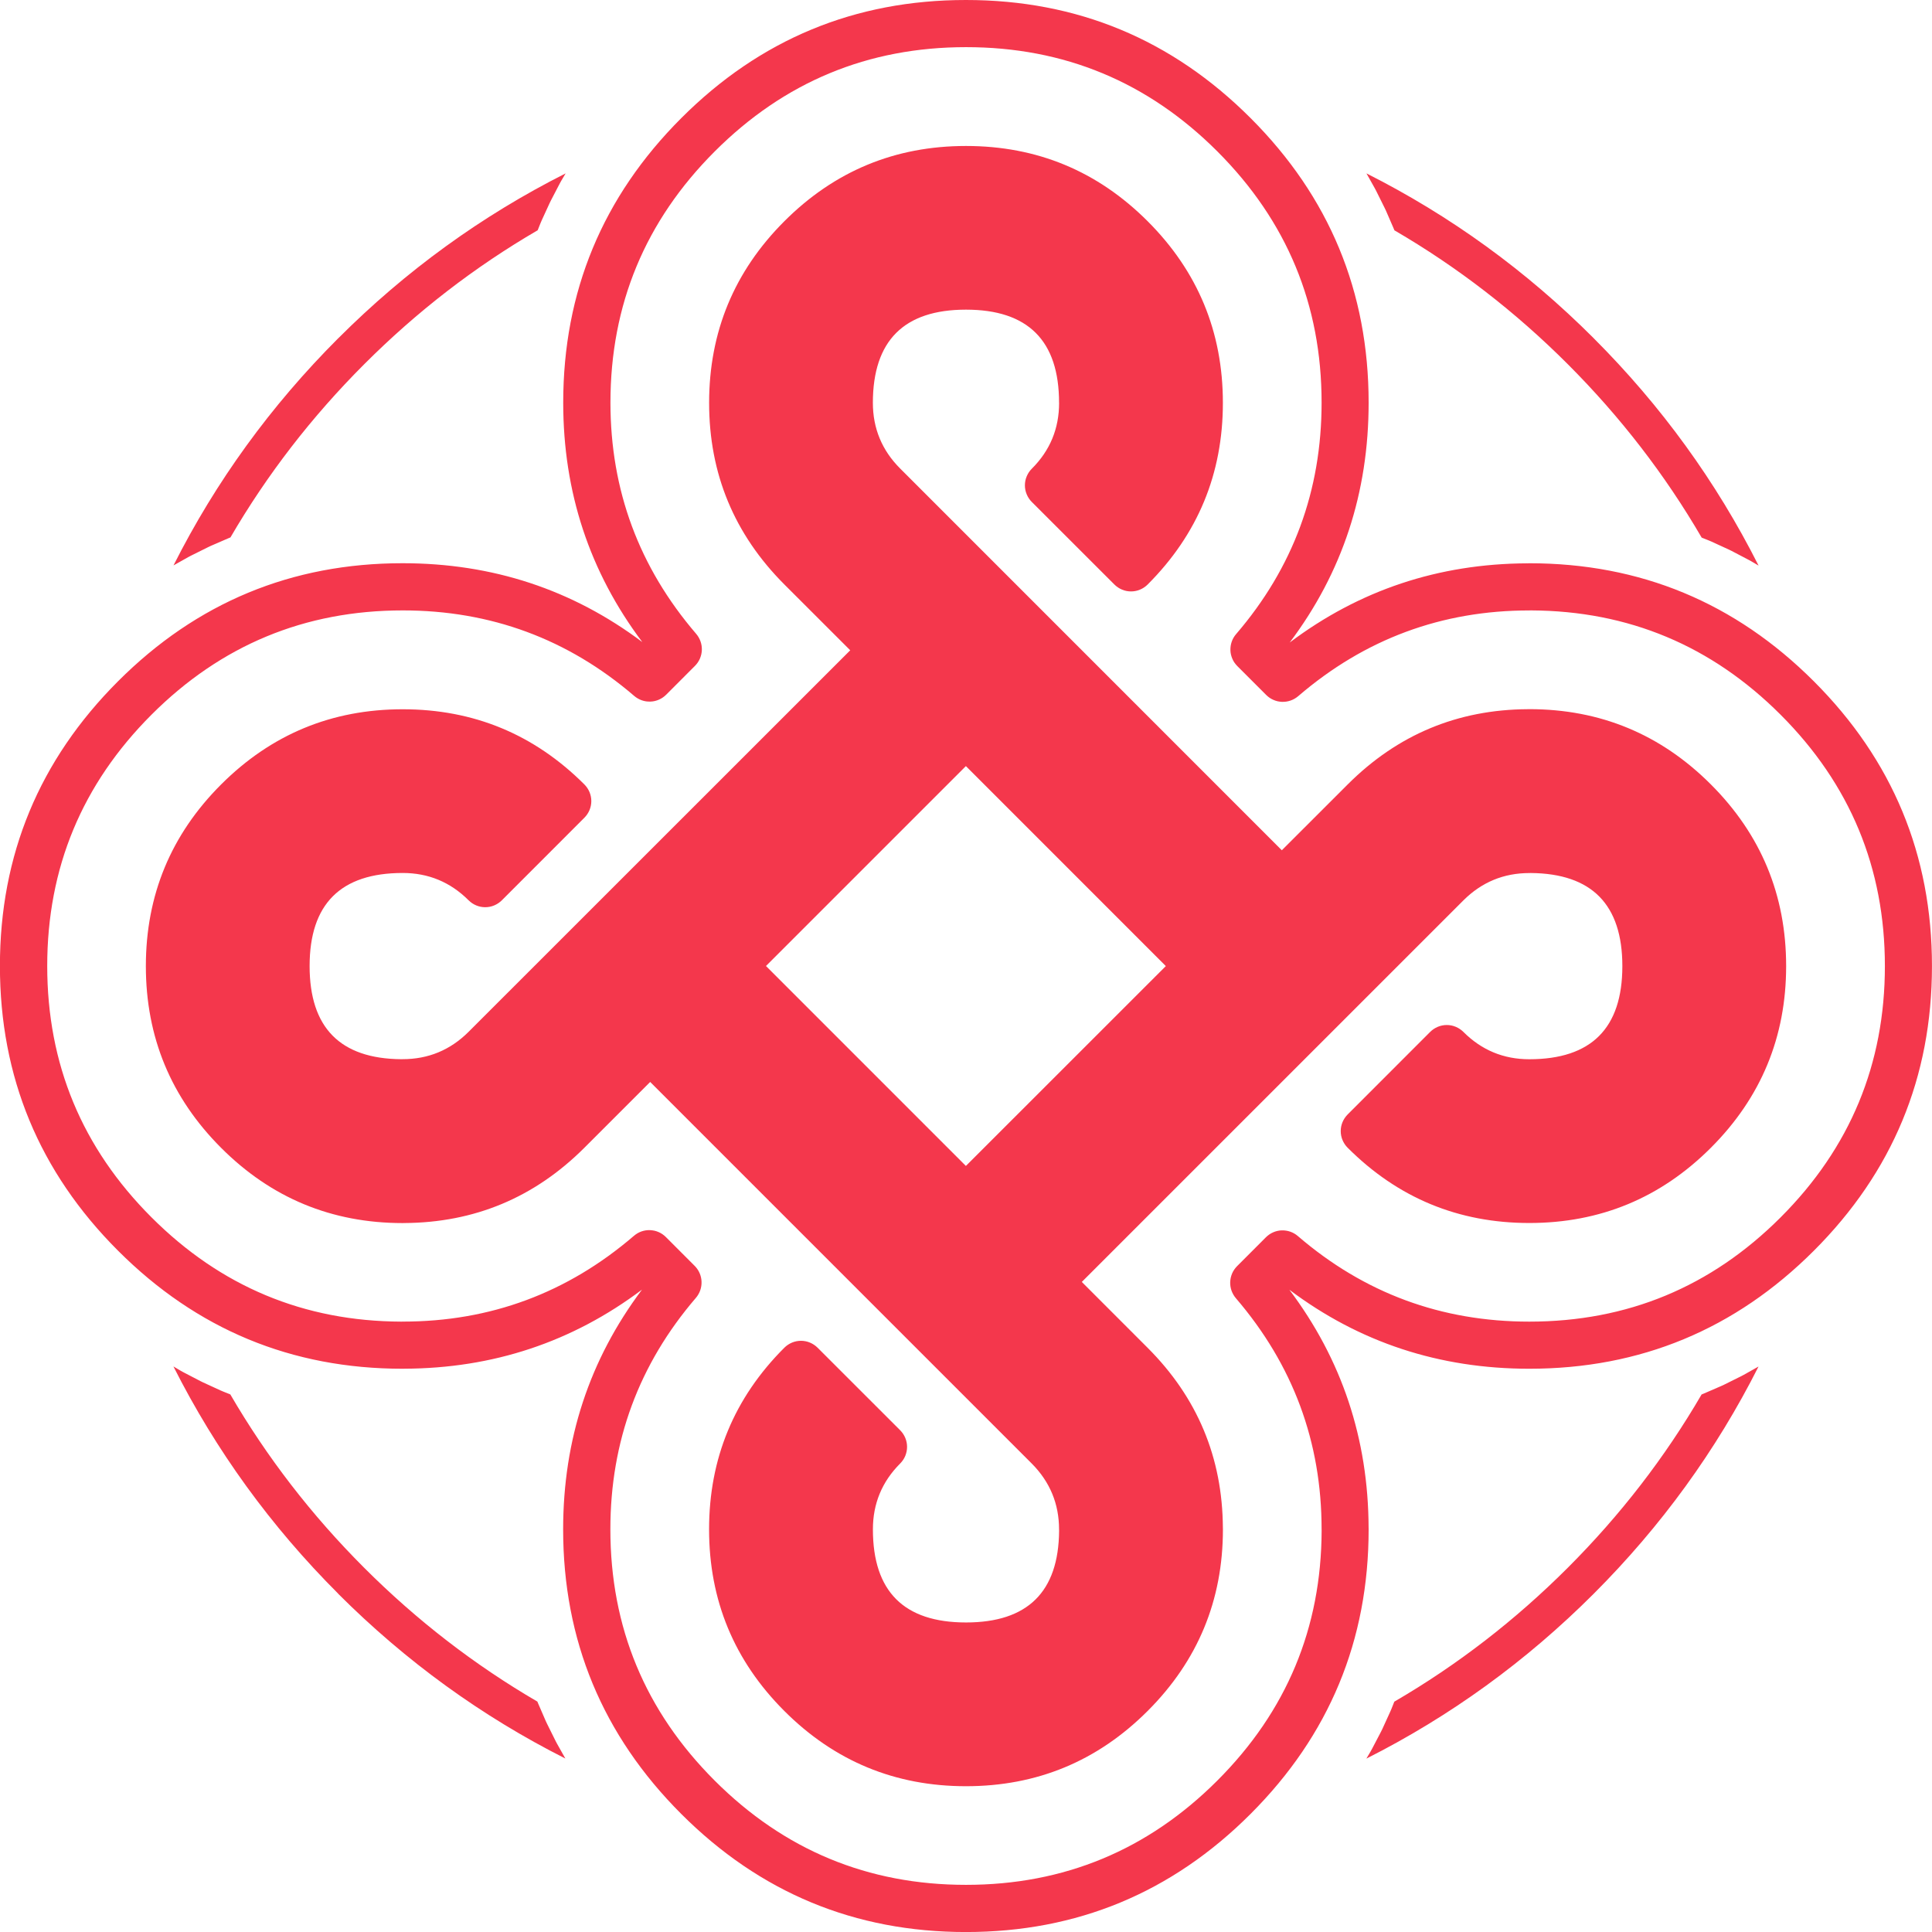
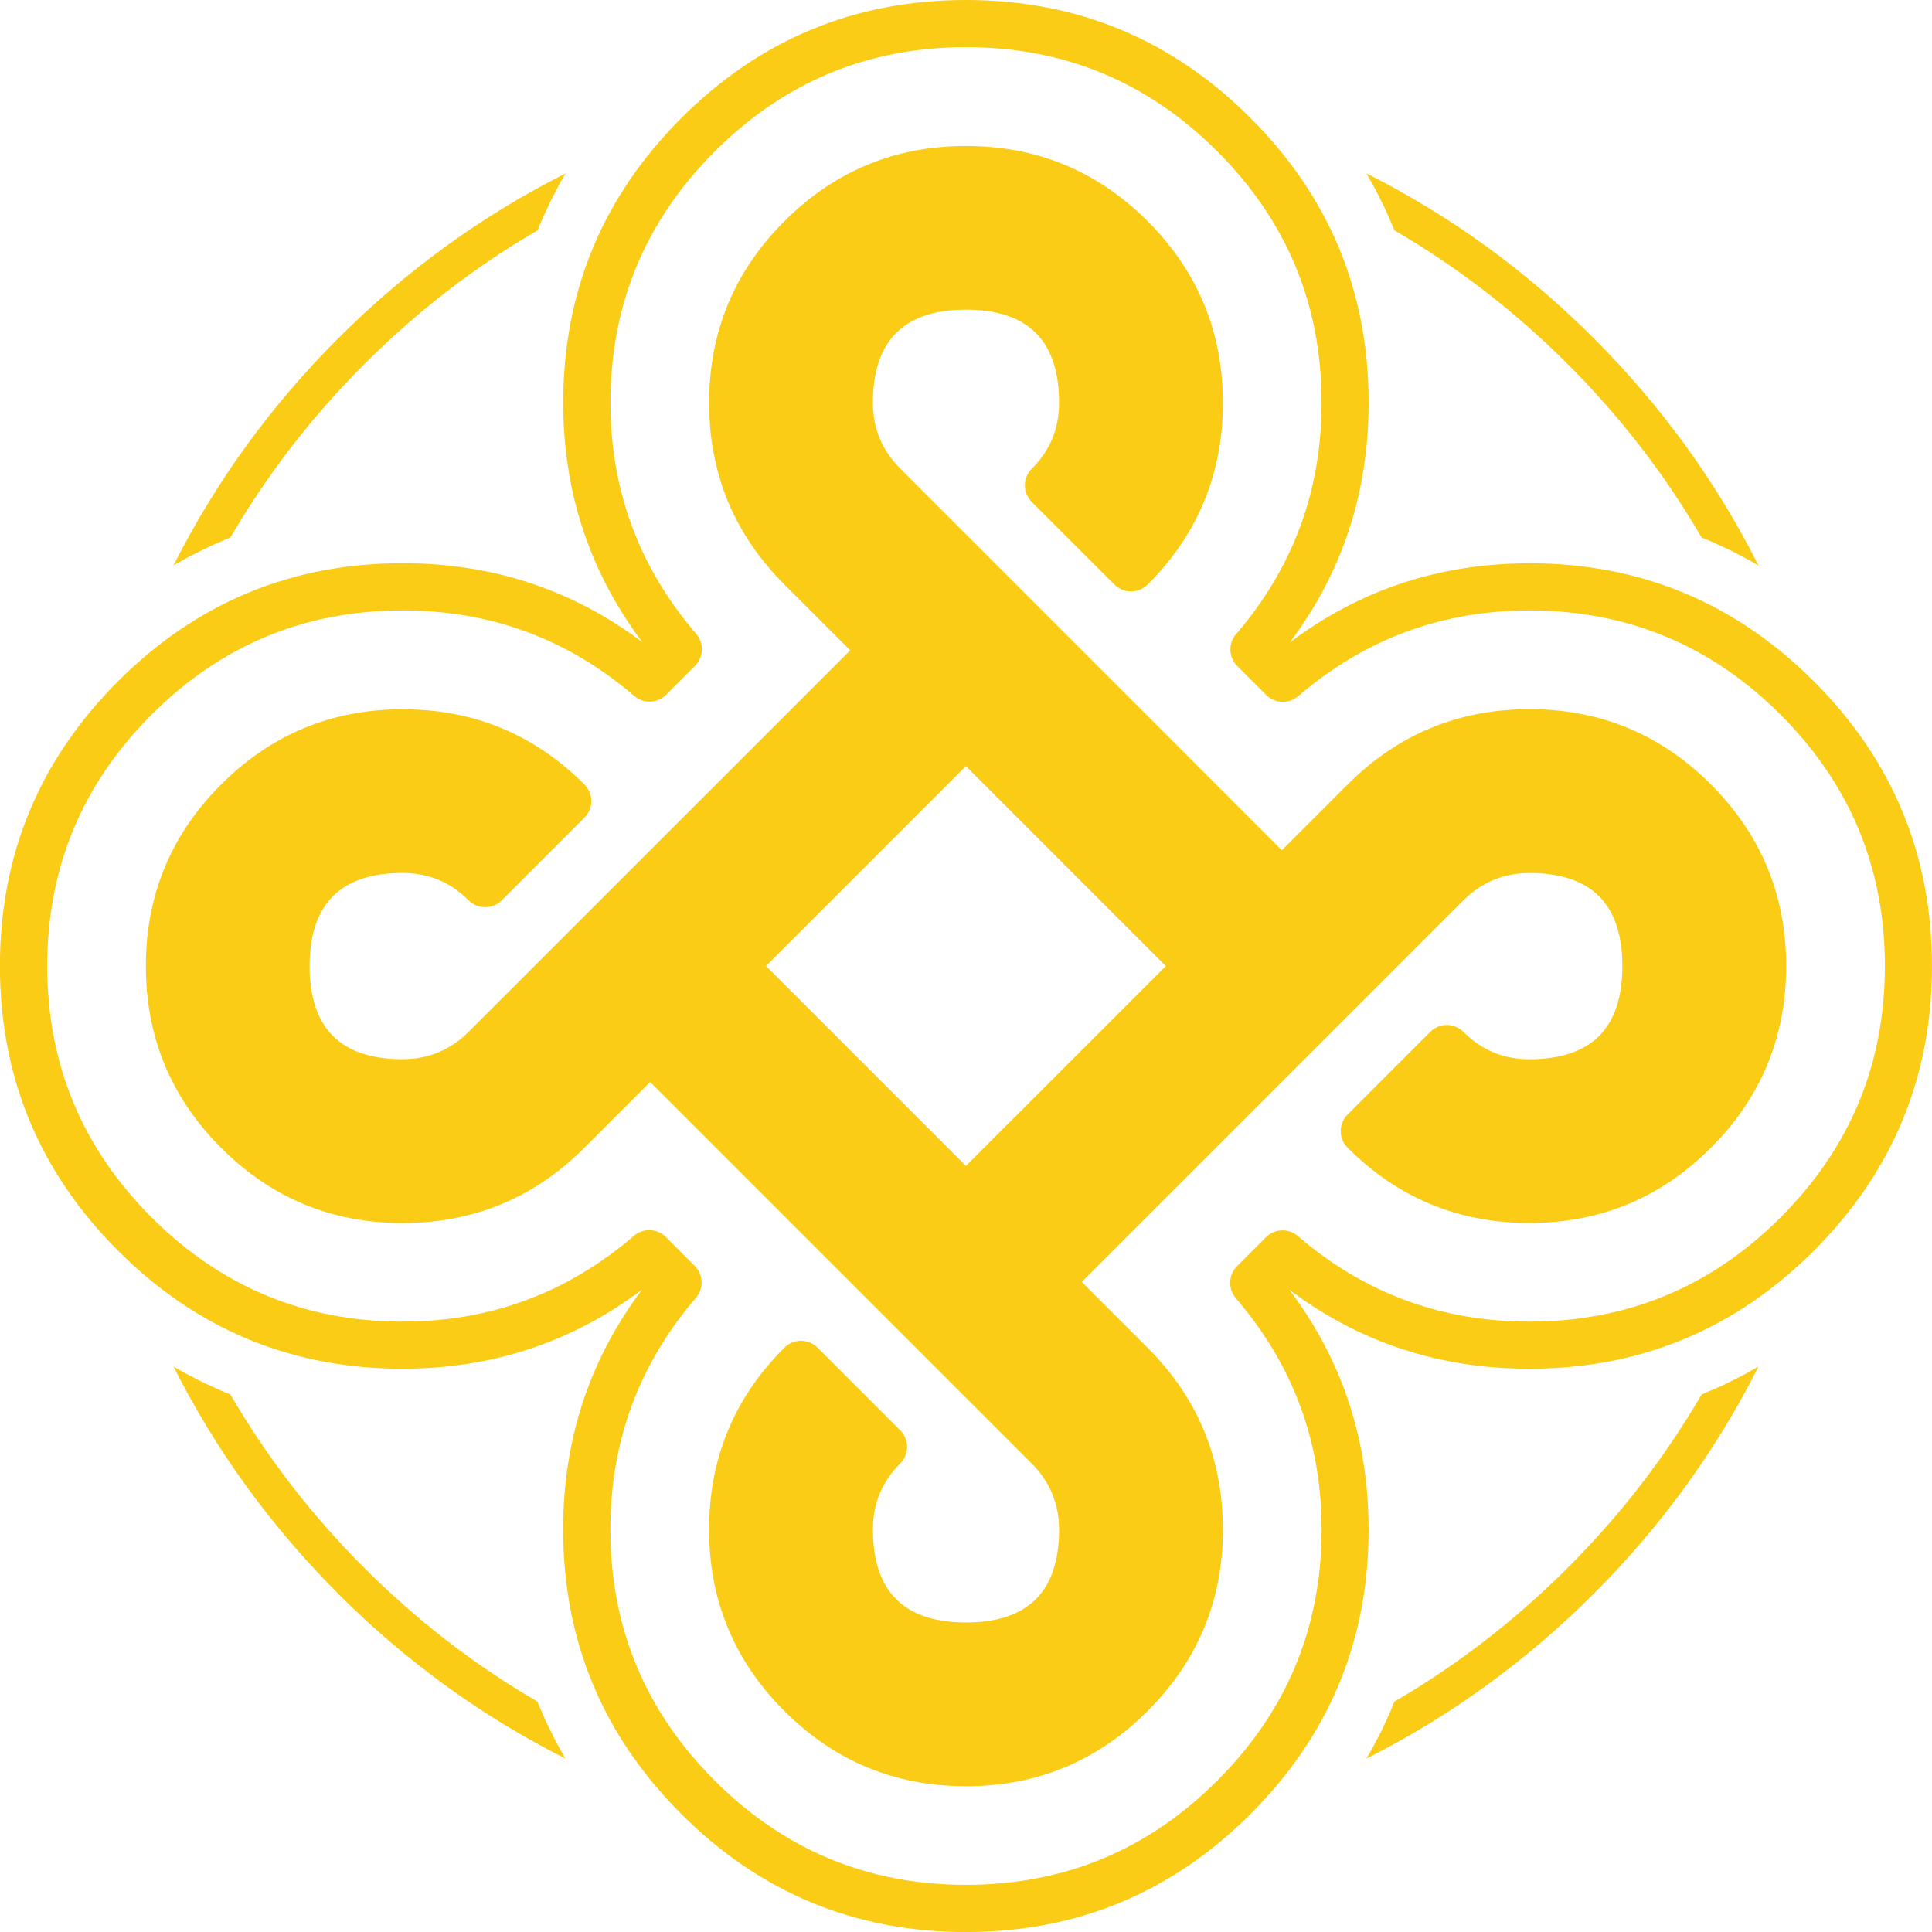
<svg xmlns="http://www.w3.org/2000/svg" viewBox="65 209.35 51.3 51.3">
-   <g data-paper-data="{&quot;fillRule&quot;:&quot;evenodd&quot;,&quot;fillRuleOriginal&quot;:&quot;evenodd&quot;,&quot;isIcon&quot;:true,&quot;iconStyle&quot;:&quot;icon-in-text&quot;,&quot;selectedEffects&quot;:{&quot;container&quot;:&quot;enclosed_circle_outline2&quot;,&quot;transformation&quot;:&quot;rotate0;translate96&quot;,&quot;pattern&quot;:&quot;&quot;},&quot;bounds&quot;:{&quot;x&quot;:64.99999999999999,&quot;y&quot;:209.35014599571113,&quot;width&quot;:51.29970287860725,&quot;height&quot;:51.29970800857771},&quot;widthRatioIconToContainer&quot;:1,&quot;heightRatioIconToContainer&quot;:1,&quot;relativeBoundsIconToContainer&quot;:{&quot;top&quot;:0,&quot;left&quot;:0},&quot;iconType&quot;:&quot;icon&quot;,&quot;rawIconId&quot;:&quot;984468&quot;,&quot;isDetailed&quot;:false,&quot;blockLetter&quot;:&quot;O&quot;,&quot;suitableAsStandaloneIcon&quot;:true}" fill-rule="evenodd" fill="#f4374c" stroke="none" stroke-width="1" stroke-linecap="butt" stroke-linejoin="miter" stroke-miterlimit="10" stroke-dasharray="" stroke-dashoffset="0" font-family="none" font-weight="none" font-size="none" text-anchor="none" style="mix-blend-mode: normal;">
+   <g data-paper-data="{&quot;fillRule&quot;:&quot;evenodd&quot;,&quot;fillRuleOriginal&quot;:&quot;evenodd&quot;,&quot;isIcon&quot;:true,&quot;iconStyle&quot;:&quot;icon-in-text&quot;,&quot;selectedEffects&quot;:{&quot;container&quot;:&quot;enclosed_circle_outline2&quot;,&quot;transformation&quot;:&quot;rotate0;translate96&quot;,&quot;pattern&quot;:&quot;&quot;},&quot;bounds&quot;:{&quot;x&quot;:64.99999999999999,&quot;y&quot;:209.35014599571113,&quot;width&quot;:51.29970287860725,&quot;height&quot;:51.29970800857771},&quot;widthRatioIconToContainer&quot;:1,&quot;heightRatioIconToContainer&quot;:1,&quot;relativeBoundsIconToContainer&quot;:{&quot;top&quot;:0,&quot;left&quot;:0},&quot;iconType&quot;:&quot;icon&quot;,&quot;rawIconId&quot;:&quot;984468&quot;,&quot;isDetailed&quot;:false,&quot;blockLetter&quot;:&quot;O&quot;,&quot;suitableAsStandaloneIcon&quot;:true}" fill-rule="evenodd" fill="#facc15" stroke="none" stroke-width="1" stroke-linecap="butt" stroke-linejoin="miter" stroke-miterlimit="10" stroke-dasharray="" stroke-dashoffset="0" font-family="none" font-weight="none" font-size="none" text-anchor="none" style="mix-blend-mode: normal;">
    <path d="M105.548,224.309c0.019,-0.002 0.038,-0.003 0.057,-0.003c2.949,0 5.468,1.045 7.559,3.136c2.09,2.091 3.135,4.61 3.135,7.559c0,2.948 -1.045,5.468 -3.135,7.558c-2.09,2.09 -4.609,3.135 -7.558,3.135c-2.387,0 -4.511,-0.699 -6.37,-2.098c1.395,1.853 2.096,3.96 2.104,6.32c0.001,0.014 0.001,0.027 0.001,0.041c0,2.948 -1.045,5.468 -3.135,7.558c-2.09,2.091 -4.61,3.136 -7.558,3.136c-2.949,0 -5.468,-1.045 -7.559,-3.136c-2.09,-2.09 -3.136,-4.61 -3.136,-7.558c0,-2.383 0.698,-4.504 2.094,-6.364c-1.851,1.392 -3.956,2.092 -6.315,2.1c-0.014,0.001 -0.027,0.001 -0.041,0.001c-2.948,0 -5.468,-1.045 -7.558,-3.136c-2.09,-2.09 -3.135,-4.61 -3.135,-7.56c0,-2.948 1.045,-5.466 3.135,-7.557c2.09,-2.091 4.61,-3.136 7.558,-3.136c2.384,0 4.505,0.698 6.364,2.094c-1.4,-1.862 -2.1,-3.98 -2.1,-6.356c0,-2.948 1.045,-5.467 3.135,-7.557c2.09,-2.091 4.61,-3.136 7.558,-3.136c2.949,0 5.468,1.045 7.559,3.136c2.09,2.09 3.134,4.609 3.134,7.557c0,2.388 -0.698,4.51 -2.095,6.367c1.847,-1.39 3.948,-2.091 6.302,-2.102zM105.66,225.557c-0.018,0.002 -0.036,0.002 -0.054,0.002c-2.324,0 -4.369,0.759 -6.135,2.276c-0.03,0.025 -0.061,0.048 -0.095,0.067c-0.034,0.02 -0.069,0.036 -0.106,0.049c-0.037,0.013 -0.075,0.022 -0.113,0.028c-0.039,0.006 -0.078,0.008 -0.117,0.007c-0.039,-0.002 -0.078,-0.007 -0.116,-0.015c-0.038,-0.009 -0.075,-0.021 -0.111,-0.037c-0.036,-0.016 -0.07,-0.034 -0.102,-0.056c-0.032,-0.022 -0.062,-0.047 -0.09,-0.075l-0.767,-0.767c-0.028,-0.028 -0.052,-0.058 -0.075,-0.09c-0.022,-0.032 -0.041,-0.066 -0.056,-0.102c-0.016,-0.036 -0.028,-0.073 -0.037,-0.111c-0.009,-0.038 -0.014,-0.077 -0.015,-0.116c-0.001,-0.039 0.001,-0.078 0.007,-0.117c0.006,-0.039 0.015,-0.076 0.028,-0.113c0.013,-0.037 0.029,-0.072 0.049,-0.106c0.02,-0.034 0.042,-0.066 0.068,-0.095c1.512,-1.759 2.269,-3.807 2.269,-6.143c0.001,-2.602 -0.922,-4.826 -2.767,-6.672c-1.846,-1.846 -4.07,-2.769 -6.674,-2.769c-2.603,0 -4.827,0.923 -6.673,2.769c-1.846,1.846 -2.769,4.07 -2.769,6.673c0.001,2.324 0.759,4.369 2.276,6.136c0.025,0.03 0.048,0.061 0.067,0.095c0.019,0.034 0.036,0.069 0.049,0.106c0.013,0.037 0.022,0.075 0.028,0.113c0.006,0.039 0.008,0.077 0.007,0.116c-0.001,0.039 -0.007,0.078 -0.015,0.116c-0.009,0.038 -0.021,0.075 -0.036,0.111c-0.016,0.036 -0.034,0.07 -0.056,0.102c-0.022,0.032 -0.047,0.062 -0.074,0.09l-0.765,0.766c-0.028,0.028 -0.058,0.053 -0.09,0.075c-0.032,0.022 -0.066,0.041 -0.102,0.057c-0.036,0.016 -0.073,0.028 -0.111,0.037c-0.038,0.009 -0.077,0.014 -0.116,0.015c-0.039,0.002 -0.078,-0.001 -0.117,-0.006c-0.039,-0.006 -0.076,-0.015 -0.113,-0.028c-0.037,-0.013 -0.072,-0.029 -0.106,-0.049c-0.034,-0.02 -0.066,-0.042 -0.095,-0.067c-1.763,-1.514 -3.811,-2.271 -6.144,-2.271c-2.603,0 -4.827,0.923 -6.673,2.769c-1.846,1.846 -2.769,4.07 -2.769,6.672c0,2.604 0.923,4.829 2.769,6.675c1.837,1.837 4.048,2.76 6.634,2.769c0.013,-0.001 0.026,-0.001 0.039,-0.001c2.323,0 4.369,-0.759 6.136,-2.277c0.03,-0.025 0.061,-0.048 0.095,-0.068c0.034,-0.02 0.069,-0.036 0.106,-0.049c0.037,-0.013 0.075,-0.022 0.113,-0.028c0.039,-0.006 0.078,-0.008 0.117,-0.006c0.039,0.002 0.078,0.007 0.116,0.015c0.038,0.009 0.075,0.021 0.111,0.037c0.036,0.016 0.07,0.034 0.102,0.057c0.032,0.022 0.062,0.047 0.09,0.075l0.765,0.766c0.028,0.028 0.052,0.058 0.074,0.09c0.022,0.032 0.041,0.066 0.056,0.102c0.016,0.036 0.028,0.073 0.036,0.111c0.009,0.038 0.014,0.077 0.015,0.116c0.001,0.039 -0.001,0.078 -0.007,0.116c-0.006,0.039 -0.015,0.076 -0.028,0.113c-0.013,0.037 -0.029,0.072 -0.049,0.106c-0.019,0.034 -0.042,0.066 -0.067,0.095c-1.513,1.763 -2.27,3.811 -2.27,6.143c0,2.603 0.923,4.827 2.769,6.673c1.846,1.846 4.071,2.769 6.674,2.769c2.603,0 4.828,-0.923 6.674,-2.769c1.837,-1.837 2.76,-4.049 2.769,-6.635c-0.001,-0.013 -0.001,-0.026 -0.001,-0.038c0,-2.322 -0.759,-4.366 -2.276,-6.135c-0.025,-0.03 -0.048,-0.061 -0.067,-0.095c-0.019,-0.034 -0.036,-0.069 -0.049,-0.106c-0.013,-0.037 -0.022,-0.075 -0.028,-0.113c-0.006,-0.039 -0.008,-0.077 -0.007,-0.116c0.002,-0.039 0.007,-0.078 0.015,-0.116c0.009,-0.038 0.021,-0.075 0.036,-0.111c0.016,-0.036 0.034,-0.07 0.056,-0.102c0.022,-0.032 0.047,-0.062 0.074,-0.09l0.767,-0.768c0.028,-0.028 0.058,-0.053 0.09,-0.075c0.032,-0.022 0.066,-0.041 0.102,-0.057c0.036,-0.016 0.073,-0.028 0.111,-0.037c0.038,-0.009 0.077,-0.014 0.116,-0.015c0.039,-0.001 0.078,0.001 0.117,0.007c0.039,0.006 0.076,0.015 0.113,0.028c0.037,0.013 0.072,0.029 0.106,0.049c0.034,0.02 0.066,0.042 0.095,0.068c1.761,1.514 3.809,2.271 6.144,2.271c2.603,0 4.827,-0.922 6.673,-2.768c1.846,-1.846 2.769,-4.07 2.769,-6.673c0,-2.603 -0.923,-4.828 -2.769,-6.674c-1.833,-1.834 -4.04,-2.757 -6.62,-2.77zM93.121,220.044c0,-1.648 -0.824,-2.472 -2.472,-2.472c-1.646,0 -2.47,0.824 -2.472,2.471c0,0.683 0.242,1.265 0.725,1.748l10.134,10.136l1.749,-1.748c1.323,-1.322 2.917,-1.988 4.78,-1.998c0.014,-0.001 0.028,-0.001 0.041,-0.001c1.883,0 3.491,0.666 4.823,1.999c1.332,1.332 1.998,2.94 1.998,4.824c0,1.883 -0.666,3.491 -1.998,4.823c-1.332,1.332 -2.939,1.998 -4.822,1.998c-1.884,0 -3.491,-0.666 -4.823,-1.998c-0.029,-0.029 -0.055,-0.061 -0.078,-0.095c-0.023,-0.034 -0.042,-0.07 -0.058,-0.108c-0.016,-0.038 -0.028,-0.077 -0.036,-0.117c-0.008,-0.04 -0.012,-0.081 -0.012,-0.122c0,-0.041 0.004,-0.082 0.012,-0.122c0.008,-0.04 0.02,-0.079 0.036,-0.117c0.016,-0.038 0.035,-0.074 0.058,-0.108c0.023,-0.034 0.049,-0.066 0.078,-0.095l2.19,-2.191c0.029,-0.029 0.061,-0.055 0.095,-0.078c0.034,-0.023 0.07,-0.042 0.108,-0.058c0.038,-0.016 0.077,-0.028 0.117,-0.036c0.04,-0.008 0.081,-0.012 0.122,-0.012c0.041,0 0.082,0.004 0.122,0.012c0.04,0.008 0.079,0.02 0.117,0.036c0.038,0.016 0.074,0.035 0.108,0.058c0.034,0.023 0.066,0.049 0.095,0.078l0,0c0.483,0.483 1.066,0.725 1.749,0.725c1.647,0 2.471,-0.824 2.471,-2.472c0,-1.635 -0.81,-2.459 -2.431,-2.473c-0.012,0.001 -0.025,0.001 -0.037,0.001c-0.682,0 -1.265,0.241 -1.751,0.724l-10.134,10.133l1.747,1.748c1.322,1.322 1.988,2.915 1.999,4.78c0.001,0.014 0.001,0.028 0.001,0.041c0,1.883 -0.666,3.491 -1.999,4.823c-1.332,1.332 -2.94,1.998 -4.823,1.998c-1.884,0 -3.492,-0.666 -4.824,-1.998c-1.332,-1.332 -1.998,-2.939 -1.998,-4.822c0,-1.884 0.666,-3.492 1.998,-4.823c0.029,-0.029 0.061,-0.055 0.095,-0.078c0.034,-0.023 0.07,-0.042 0.108,-0.058c0.038,-0.016 0.077,-0.028 0.117,-0.036c0.04,-0.008 0.081,-0.012 0.122,-0.012c0.041,0 0.082,0.004 0.122,0.012c0.04,0.008 0.079,0.02 0.117,0.036c0.038,0.016 0.074,0.035 0.108,0.058c0.034,0.023 0.066,0.049 0.095,0.078l2.191,2.19c0.029,0.029 0.055,0.061 0.078,0.095c0.023,0.034 0.042,0.07 0.058,0.108c0.016,0.038 0.028,0.077 0.036,0.117c0.008,0.04 0.012,0.081 0.012,0.122c0,0.041 -0.004,0.082 -0.012,0.122c-0.008,0.04 -0.02,0.079 -0.035,0.117c-0.016,0.038 -0.035,0.074 -0.058,0.108c-0.023,0.034 -0.049,0.066 -0.078,0.095c-0.483,0.484 -0.724,1.066 -0.724,1.749c0,1.648 0.824,2.472 2.472,2.472c1.635,0 2.459,-0.811 2.472,-2.432c-0.001,-0.012 -0.001,-0.025 -0.001,-0.037c0,-0.681 -0.242,-1.265 -0.725,-1.751l-10.132,-10.132l-1.748,1.748c-1.324,1.322 -2.918,1.988 -4.782,1.998c-0.014,0.001 -0.028,0.001 -0.041,0.001c-1.884,0 -3.492,-0.666 -4.823,-1.999c-1.331,-1.332 -1.997,-2.94 -1.997,-4.824c0,-1.883 0.666,-3.491 1.997,-4.822c1.332,-1.332 2.939,-1.998 4.823,-1.998c1.883,0 3.491,0.665 4.824,1.996c0.029,0.029 0.055,0.061 0.078,0.095c0.023,0.034 0.042,0.07 0.058,0.108c0.016,0.038 0.028,0.077 0.036,0.117c0.008,0.04 0.012,0.081 0.012,0.122c0,0.041 -0.004,0.082 -0.012,0.122c-0.008,0.04 -0.02,0.079 -0.036,0.117c-0.016,0.038 -0.035,0.074 -0.058,0.108c-0.023,0.034 -0.049,0.066 -0.078,0.095l-0,0l-2.191,2.192c-0.029,0.029 -0.061,0.055 -0.095,0.078c-0.034,0.023 -0.07,0.042 -0.108,0.058c-0.038,0.016 -0.077,0.028 -0.117,0.036c-0.04,0.008 -0.081,0.012 -0.122,0.012c-0.041,0 -0.082,-0.004 -0.122,-0.012c-0.04,-0.008 -0.079,-0.02 -0.117,-0.036c-0.038,-0.016 -0.074,-0.035 -0.108,-0.058c-0.034,-0.023 -0.066,-0.049 -0.095,-0.078c-0.484,-0.483 -1.067,-0.725 -1.749,-0.725c-1.648,0 -2.472,0.824 -2.472,2.471c0,1.636 0.811,2.461 2.433,2.474c0.012,-0.001 0.025,-0.001 0.037,-0.001c0.682,0 1.265,-0.242 1.75,-0.725l10.135,-10.132l-1.749,-1.748c-1.331,-1.333 -1.998,-2.94 -1.998,-4.822v-0.003c0.001,-1.882 0.667,-3.489 1.998,-4.82c1.332,-1.332 2.939,-1.998 4.823,-1.998c1.884,0 3.491,0.666 4.823,1.998c1.332,1.332 1.998,2.939 1.998,4.823c0,1.884 -0.666,3.491 -1.997,4.823c-0.029,0.029 -0.061,0.055 -0.095,0.078c-0.034,0.023 -0.07,0.042 -0.108,0.058c-0.038,0.016 -0.077,0.028 -0.117,0.036c-0.04,0.008 -0.081,0.012 -0.122,0.012c-0.041,0 -0.082,-0.004 -0.122,-0.012c-0.04,-0.008 -0.079,-0.02 -0.117,-0.036c-0.038,-0.016 -0.074,-0.035 -0.108,-0.058c-0.034,-0.023 -0.066,-0.049 -0.095,-0.078l-0,-0l-2.192,-2.191c-0.059,-0.059 -0.104,-0.126 -0.136,-0.203c-0.032,-0.077 -0.048,-0.156 -0.048,-0.239c0,-0.083 0.016,-0.163 0.048,-0.239c0.032,-0.077 0.077,-0.144 0.136,-0.203l0.001,-0.001c0.482,-0.481 0.723,-1.063 0.723,-1.747zM90.647,229.692l-5.308,5.308l5.308,5.309l5.309,-5.307zM73.982,218.332c1.793,-1.793 3.805,-3.252 6.037,-4.378l-0.113,0.191l-0.038,0.068l-0.237,0.455l-0.035,0.071l-0.214,0.466l-0.031,0.073l-0.074,0.186c-1.674,0.974 -3.209,2.159 -4.605,3.556c-1.395,1.395 -2.579,2.929 -3.553,4.6l-0.047,0.019l-0.471,0.204l-0.072,0.034l-0.459,0.228l-0.07,0.037l-0.393,0.221c1.125,-2.23 2.584,-4.241 4.376,-6.033zM107.318,218.332c1.793,1.793 3.252,3.805 4.377,6.036l-0.19,-0.112l-0.069,-0.038l-0.454,-0.238l-0.071,-0.035l-0.466,-0.214l-0.073,-0.031l-0.188,-0.075c-0.974,-1.673 -2.159,-3.208 -3.555,-4.605c-1.396,-1.396 -2.93,-2.58 -4.603,-3.554l-0.019,-0.046l-0.204,-0.471l-0.034,-0.072l-0.228,-0.459l-0.037,-0.07l-0.221,-0.394c2.231,1.125 4.242,2.584 6.035,4.377zM107.318,251.668c-1.793,1.793 -3.806,3.252 -6.037,4.378l0.113,-0.192l0.038,-0.068l0.238,-0.455l0.035,-0.071l0.213,-0.467l0.031,-0.073l0.074,-0.186c1.674,-0.974 3.209,-2.16 4.606,-3.556c1.395,-1.395 2.58,-2.929 3.553,-4.601l0.047,-0.019l0.471,-0.204l0.072,-0.033l0.459,-0.228l0.07,-0.037l0.393,-0.221c-1.125,2.23 -2.584,4.241 -4.376,6.033zM73.982,251.668c-1.793,-1.792 -3.251,-3.804 -4.377,-6.035l0.189,0.112l0.068,0.038l0.455,0.237l0.071,0.035l0.466,0.214l0.073,0.031l0.188,0.075c0.974,1.673 2.159,3.208 3.555,4.604c1.395,1.395 2.928,2.579 4.599,3.553l0.019,0.047l0.204,0.471l0.034,0.072l0.228,0.459l0.037,0.07l0.221,0.393c-2.23,-1.125 -4.24,-2.584 -6.032,-4.375z" data-paper-data="{&quot;isPathIcon&quot;:true}" />
  </g>
</svg>
